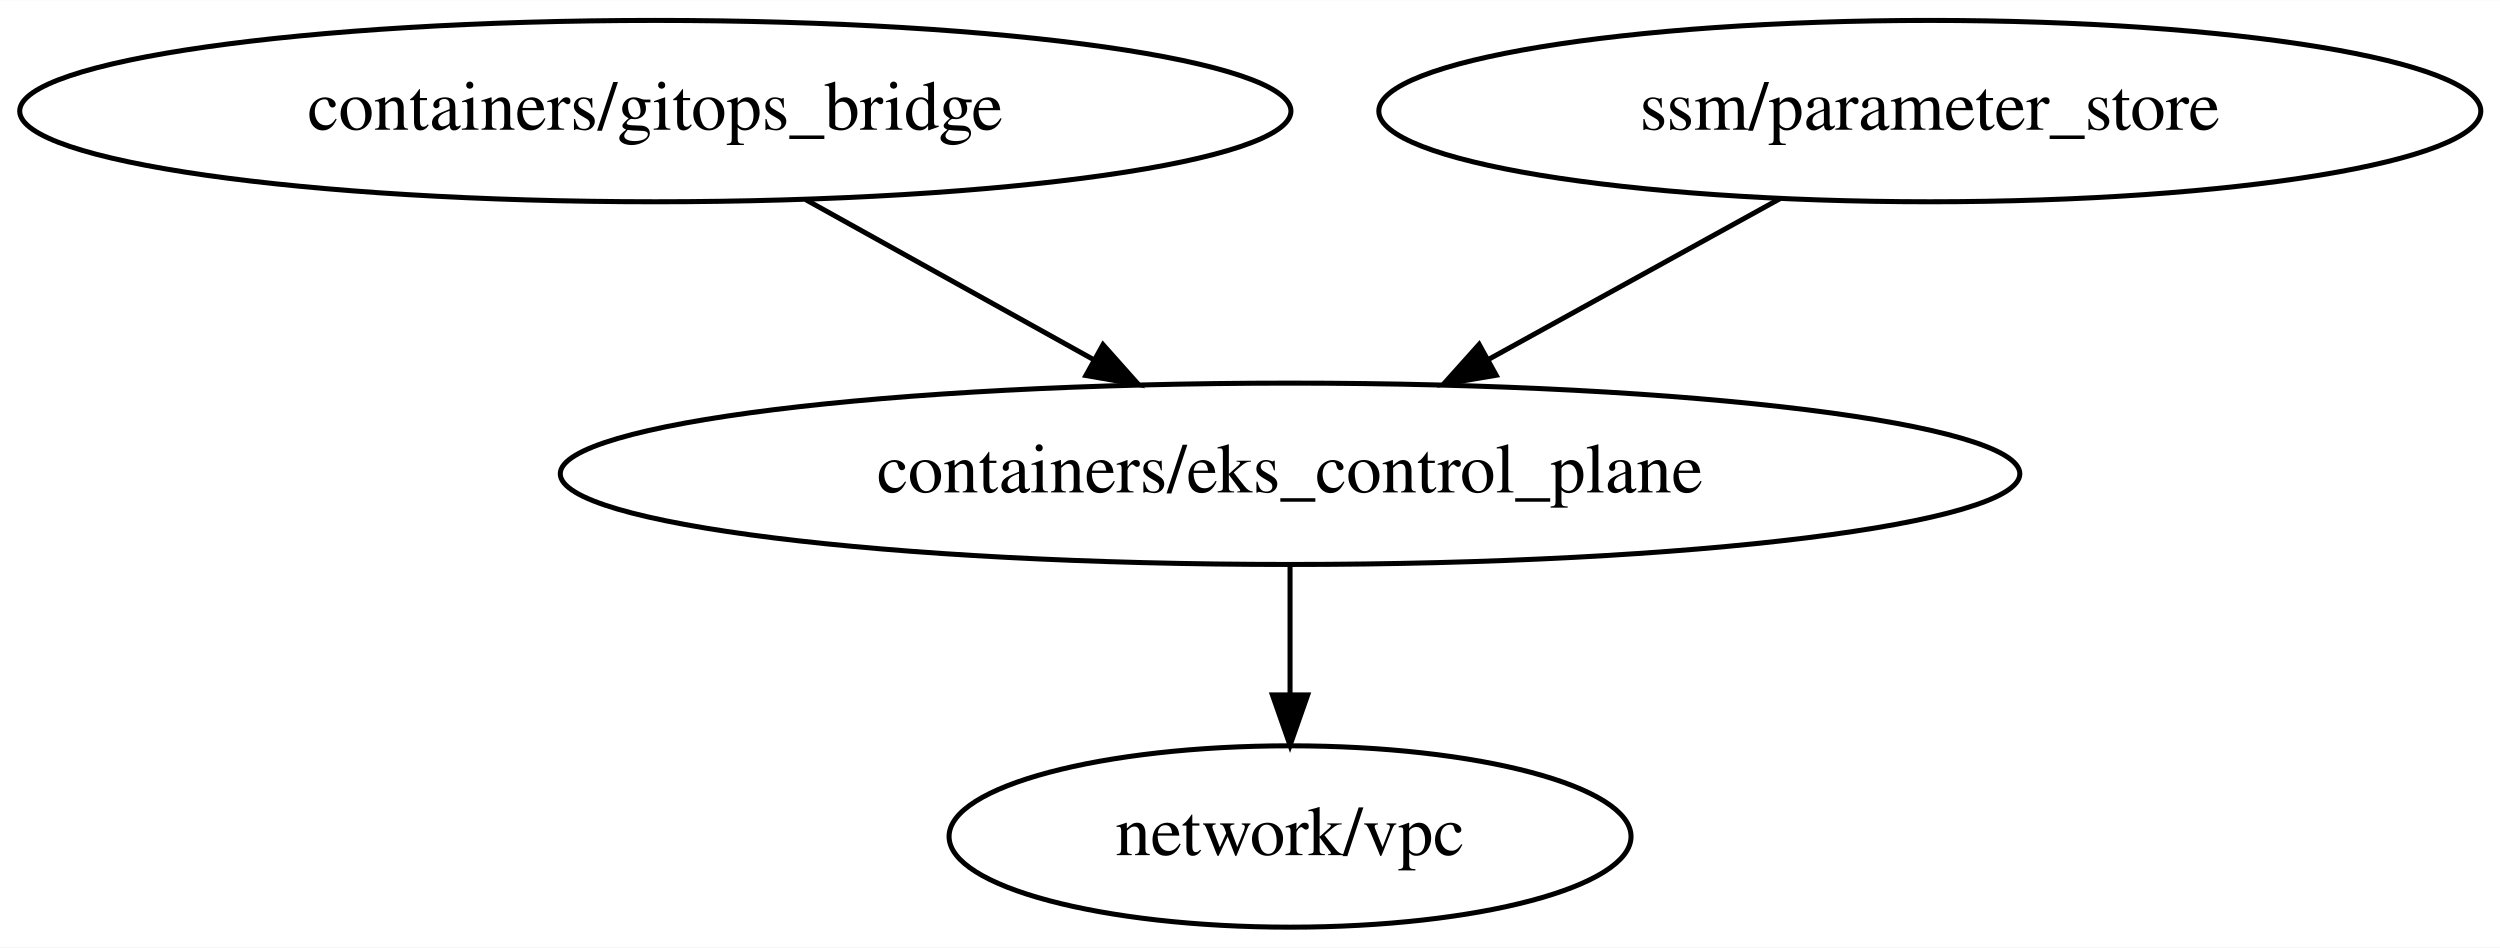
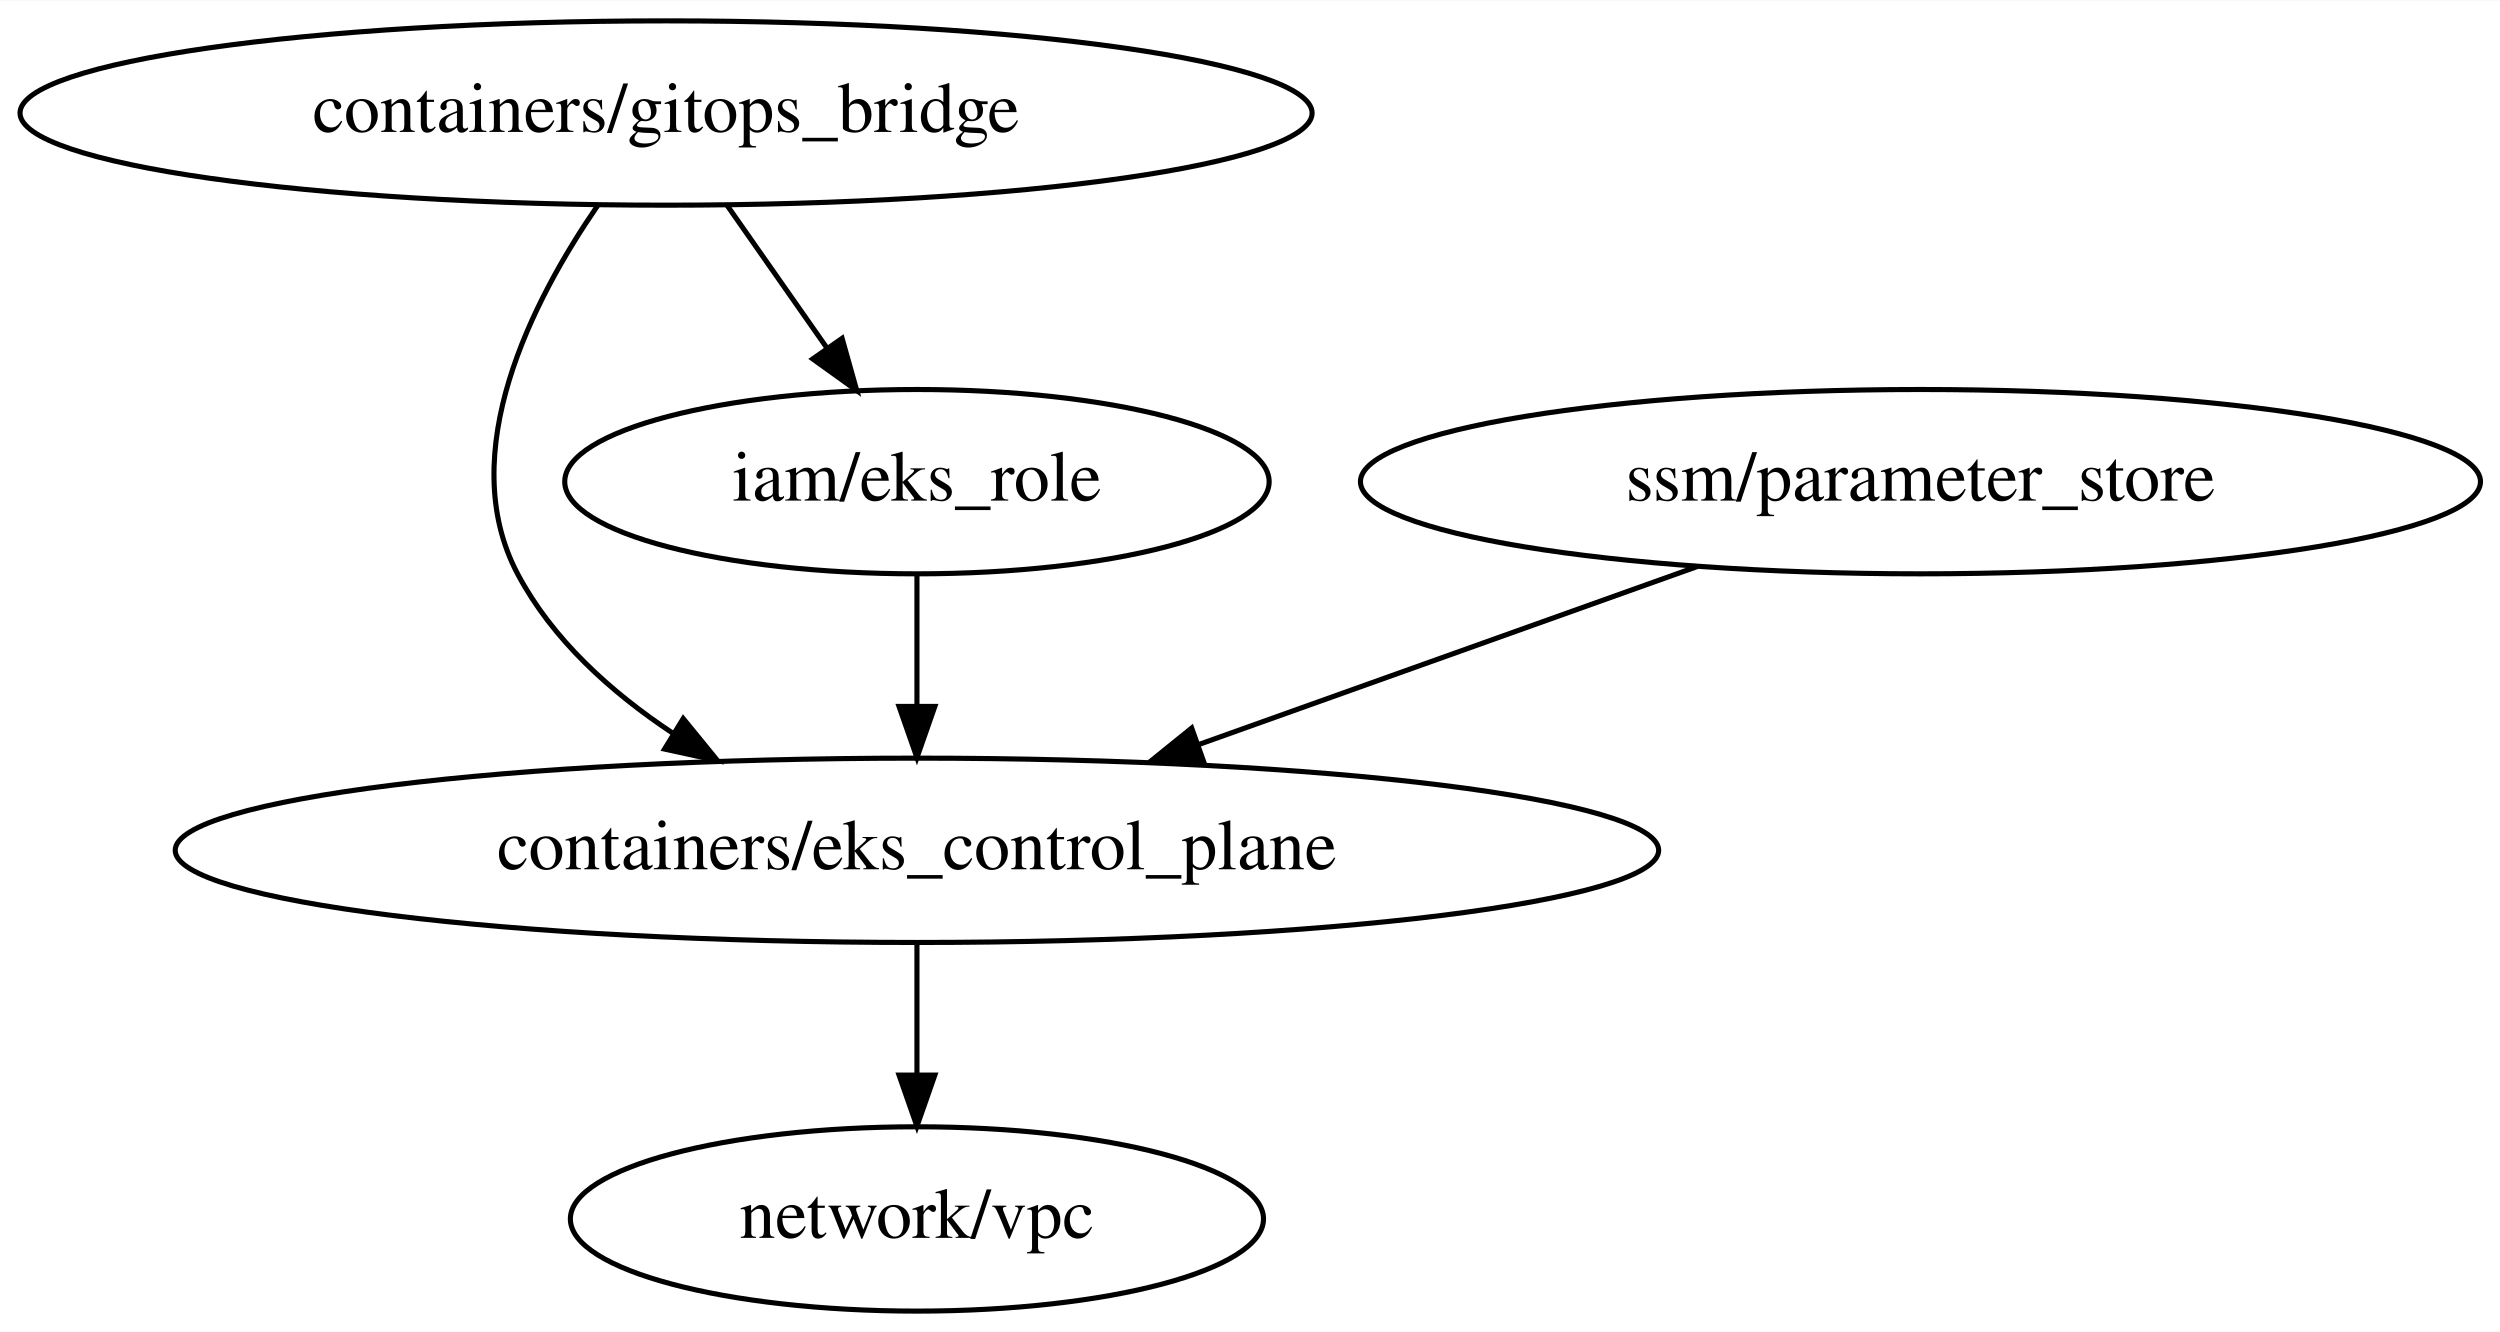
- <svg xmlns="http://www.w3.org/2000/svg" width="496pt" height="188pt" viewBox="0.00 0.00 496.28 188.00">
-   <g id="graph0" class="graph" transform="scale(1 1) rotate(0) translate(4 184)">
-     <polygon fill="white" stroke="transparent" points="-4,4 -4,-184 492.28,-184 492.28,4 -4,4" />
+ <svg xmlns="http://www.w3.org/2000/svg" width="488pt" height="260pt" viewBox="0.00 0.00 488.28 260.00">
+   <g id="graph0" class="graph" transform="scale(1 1) rotate(0) translate(4 256)">
+     <polygon fill="white" stroke="transparent" points="-4,4 -4,-256 484.28,-256 484.28,4 -4,4" />
    <g id="node1" class="node">
-       <ellipse fill="none" stroke="black" cx="252.09" cy="-90" rx="144.87" ry="18" />
-       <text text-anchor="middle" x="252.09" y="-86.3" font-family="Times,serif" font-size="14.00">containers/eks_control_plane</text>
+       <ellipse fill="none" stroke="black" cx="175.09" cy="-90" rx="144.87" ry="18" />
+       <text text-anchor="middle" x="175.09" y="-86.3" font-family="Times,serif" font-size="14.00">containers/eks_control_plane</text>
    </g>
    <g id="node2" class="node">
-       <ellipse fill="none" stroke="black" cx="252.09" cy="-18" rx="67.69" ry="18" />
-       <text text-anchor="middle" x="252.09" y="-14.3" font-family="Times,serif" font-size="14.00">network/vpc</text>
+       <ellipse fill="none" stroke="black" cx="175.09" cy="-18" rx="67.69" ry="18" />
+       <text text-anchor="middle" x="175.09" y="-14.3" font-family="Times,serif" font-size="14.00">network/vpc</text>
    </g>
    <g id="edge1" class="edge">
-       <path fill="none" stroke="black" d="M252.09,-71.7C252.09,-63.98 252.09,-54.71 252.09,-46.11" />
-       <polygon fill="black" stroke="black" points="255.59,-46.1 252.09,-36.1 248.59,-46.1 255.59,-46.1" />
+       <path fill="none" stroke="black" d="M175.09,-71.7C175.09,-63.98 175.09,-54.71 175.09,-46.11" />
+       <polygon fill="black" stroke="black" points="178.59,-46.1 175.09,-36.1 171.59,-46.1 178.59,-46.1" />
    </g>
    <g id="node3" class="node">
-       <ellipse fill="none" stroke="black" cx="126.09" cy="-162" rx="126.18" ry="18" />
-       <text text-anchor="middle" x="126.09" y="-158.3" font-family="Times,serif" font-size="14.00">containers/gitops_bridge</text>
+       <ellipse fill="none" stroke="black" cx="126.09" cy="-234" rx="126.18" ry="18" />
+       <text text-anchor="middle" x="126.09" y="-230.3" font-family="Times,serif" font-size="14.00">containers/gitops_bridge</text>
    </g>
    <g id="edge2" class="edge">
-       <path fill="none" stroke="black" d="M155.95,-144.41C173.08,-134.89 194.79,-122.83 213.24,-112.58" />
-       <polygon fill="black" stroke="black" points="214.96,-115.63 222.01,-107.71 211.56,-109.51 214.96,-115.63" />
+       <path fill="none" stroke="black" d="M112.71,-215.9C100.03,-197.45 84.62,-167.55 97.09,-144 103.87,-131.19 115.29,-120.91 127.32,-112.93" />
+       <polygon fill="black" stroke="black" points="129.44,-115.73 136.14,-107.52 125.79,-109.77 129.44,-115.73" />
    </g>
    <g id="node4" class="node">
-       <ellipse fill="none" stroke="black" cx="379.09" cy="-162" rx="109.38" ry="18" />
-       <text text-anchor="middle" x="379.09" y="-158.3" font-family="Times,serif" font-size="14.00">ssm/parameter_store</text>
+       <ellipse fill="none" stroke="black" cx="175.09" cy="-162" rx="68.79" ry="18" />
+       <text text-anchor="middle" x="175.09" y="-158.3" font-family="Times,serif" font-size="14.00">iam/eks_role</text>
    </g>
    <g id="edge3" class="edge">
-       <path fill="none" stroke="black" d="M349.31,-144.59C332.05,-135.07 310.1,-122.98 291.43,-112.68" />
-       <polygon fill="black" stroke="black" points="293.01,-109.56 282.56,-107.8 289.63,-115.69 293.01,-109.56" />
+       <path fill="none" stroke="black" d="M137.95,-216.05C143.79,-207.71 150.95,-197.49 157.41,-188.25" />
+       <polygon fill="black" stroke="black" points="160.47,-189.99 163.34,-179.79 154.73,-185.97 160.47,-189.99" />
+     </g>
+     <g id="edge4" class="edge">
+       <path fill="none" stroke="black" d="M175.09,-143.7C175.09,-135.98 175.09,-126.71 175.09,-118.11" />
+       <polygon fill="black" stroke="black" points="178.59,-118.1 175.09,-108.1 171.59,-118.1 178.59,-118.1" />
+     </g>
+     <g id="node5" class="node">
+       <ellipse fill="none" stroke="black" cx="371.09" cy="-162" rx="109.38" ry="18" />
+       <text text-anchor="middle" x="371.09" y="-158.3" font-family="Times,serif" font-size="14.00">ssm/parameter_store</text>
+     </g>
+     <g id="edge5" class="edge">
+       <path fill="none" stroke="black" d="M327.59,-145.46C298.89,-135.22 261.05,-121.7 230.24,-110.7" />
+       <polygon fill="black" stroke="black" points="231.1,-107.29 220.51,-107.22 228.75,-113.88 231.1,-107.29" />
    </g>
  </g>
</svg>
